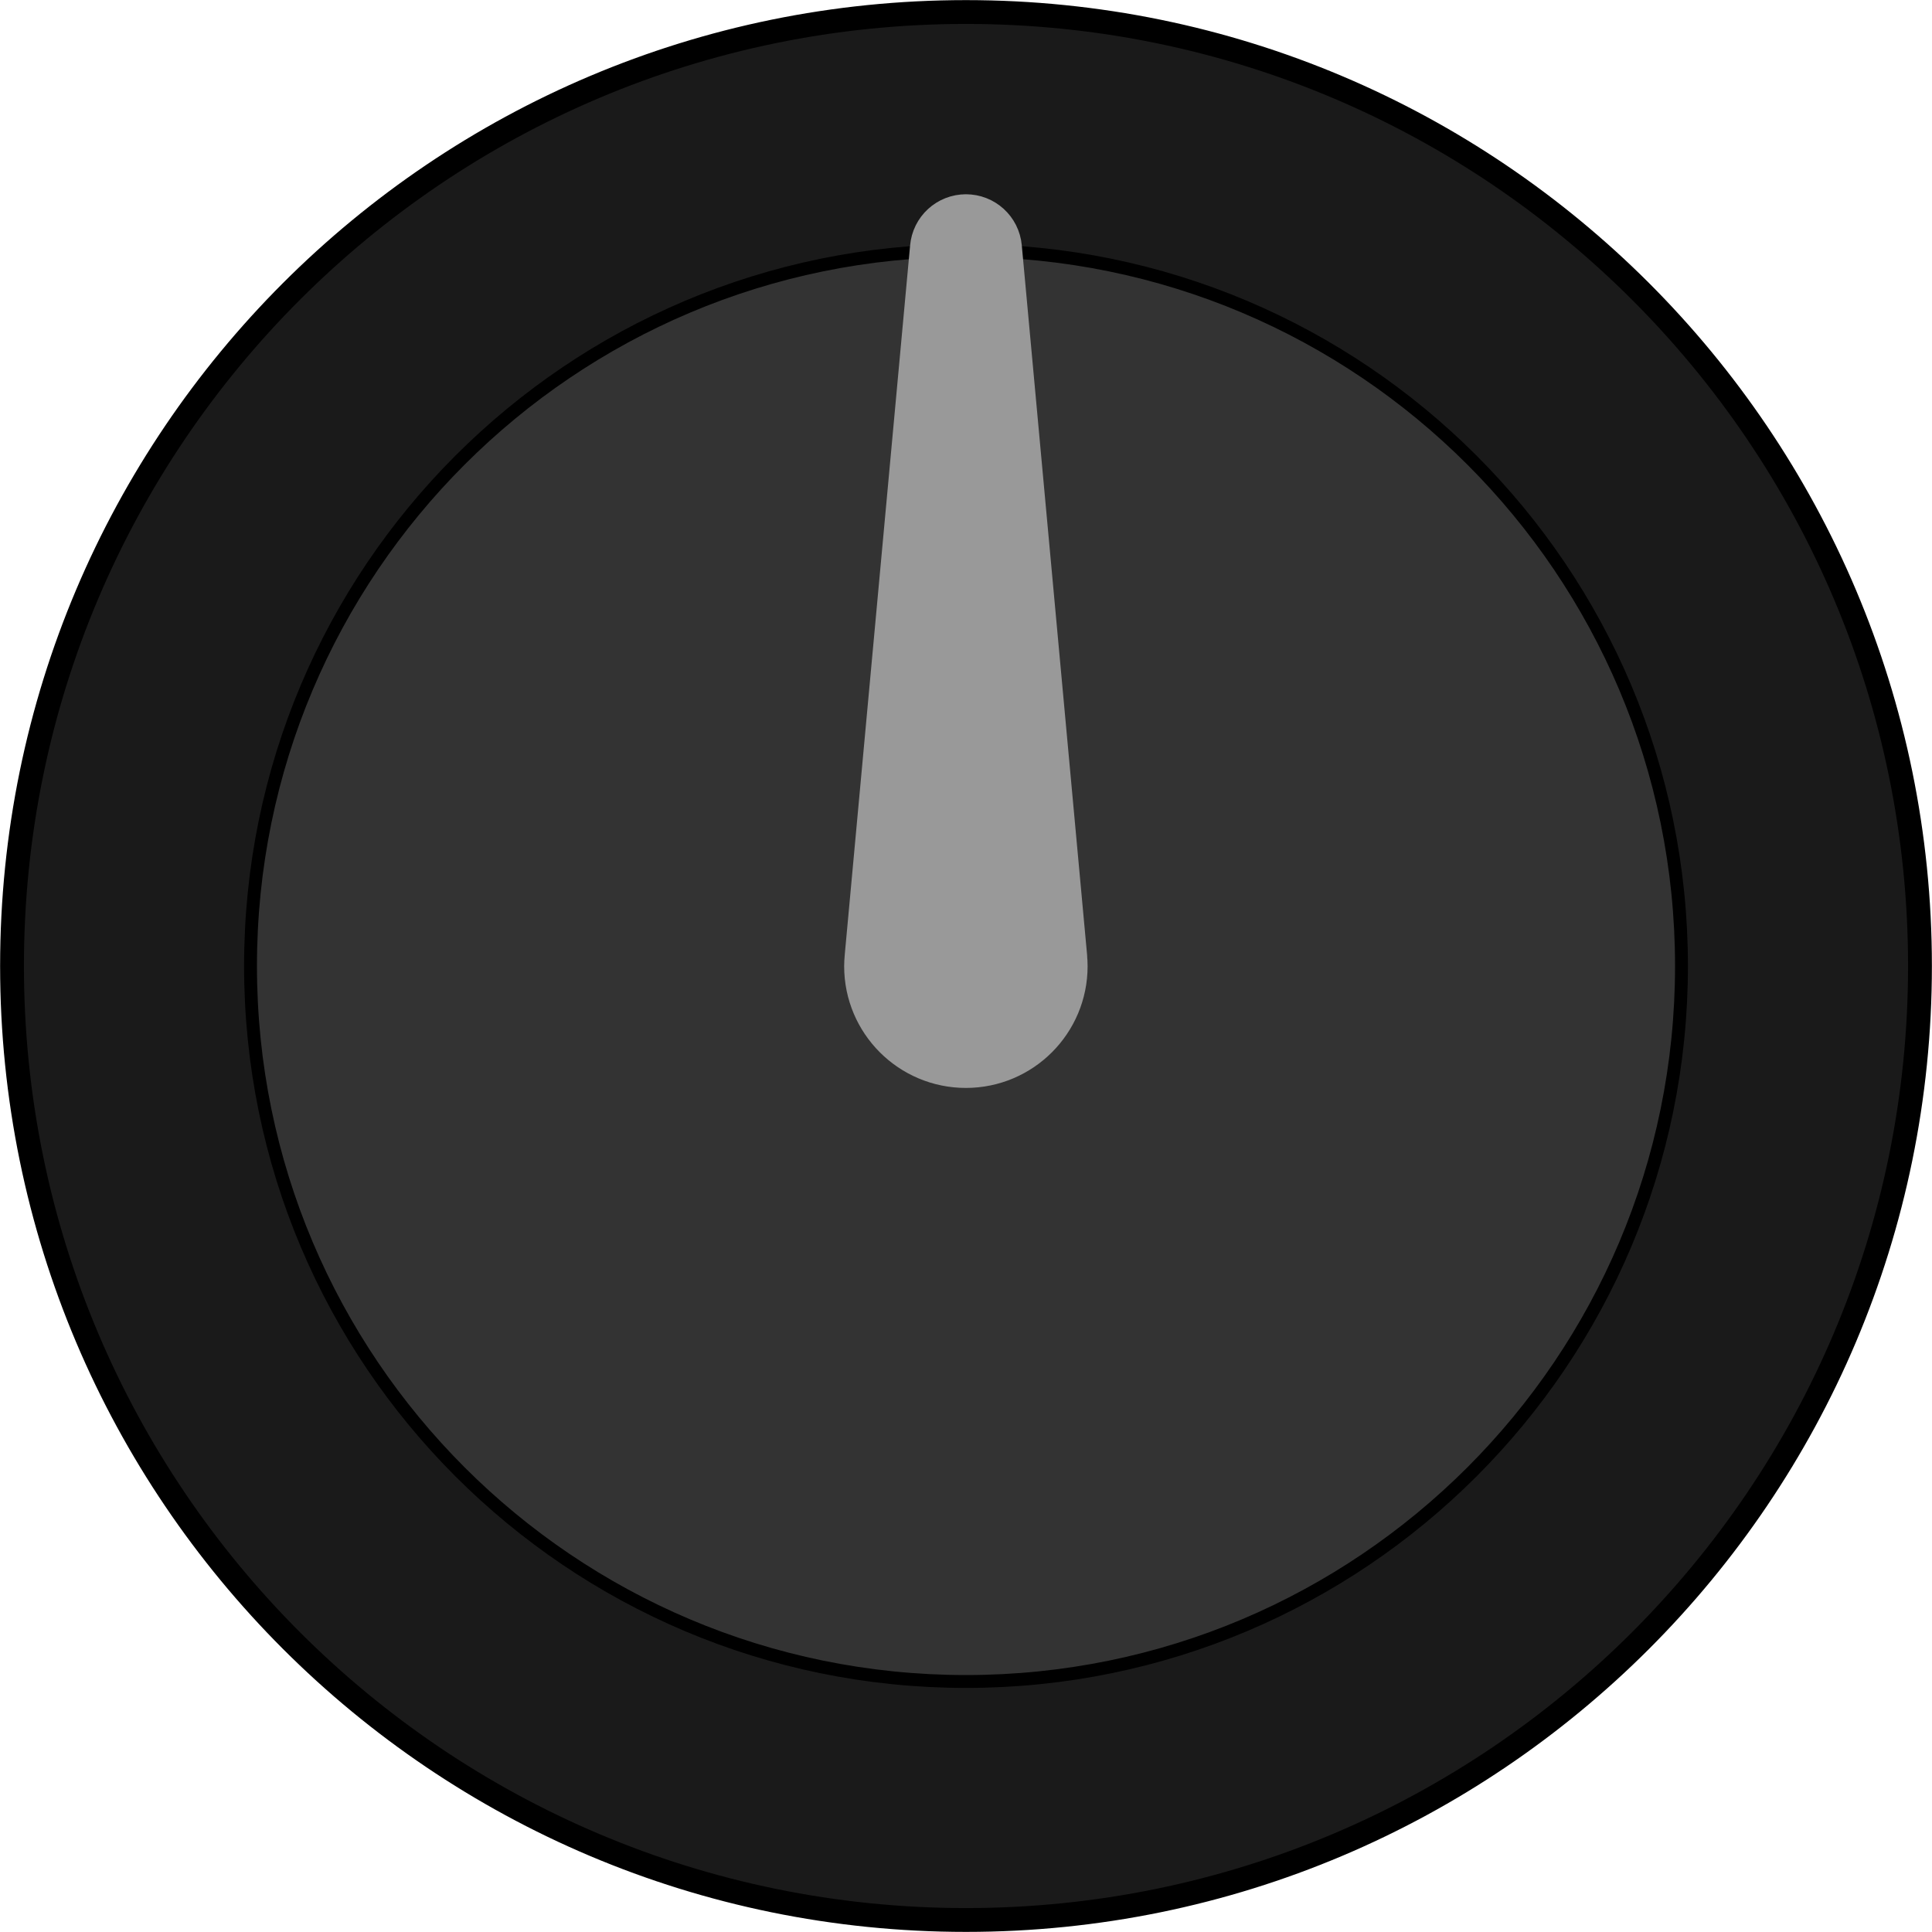
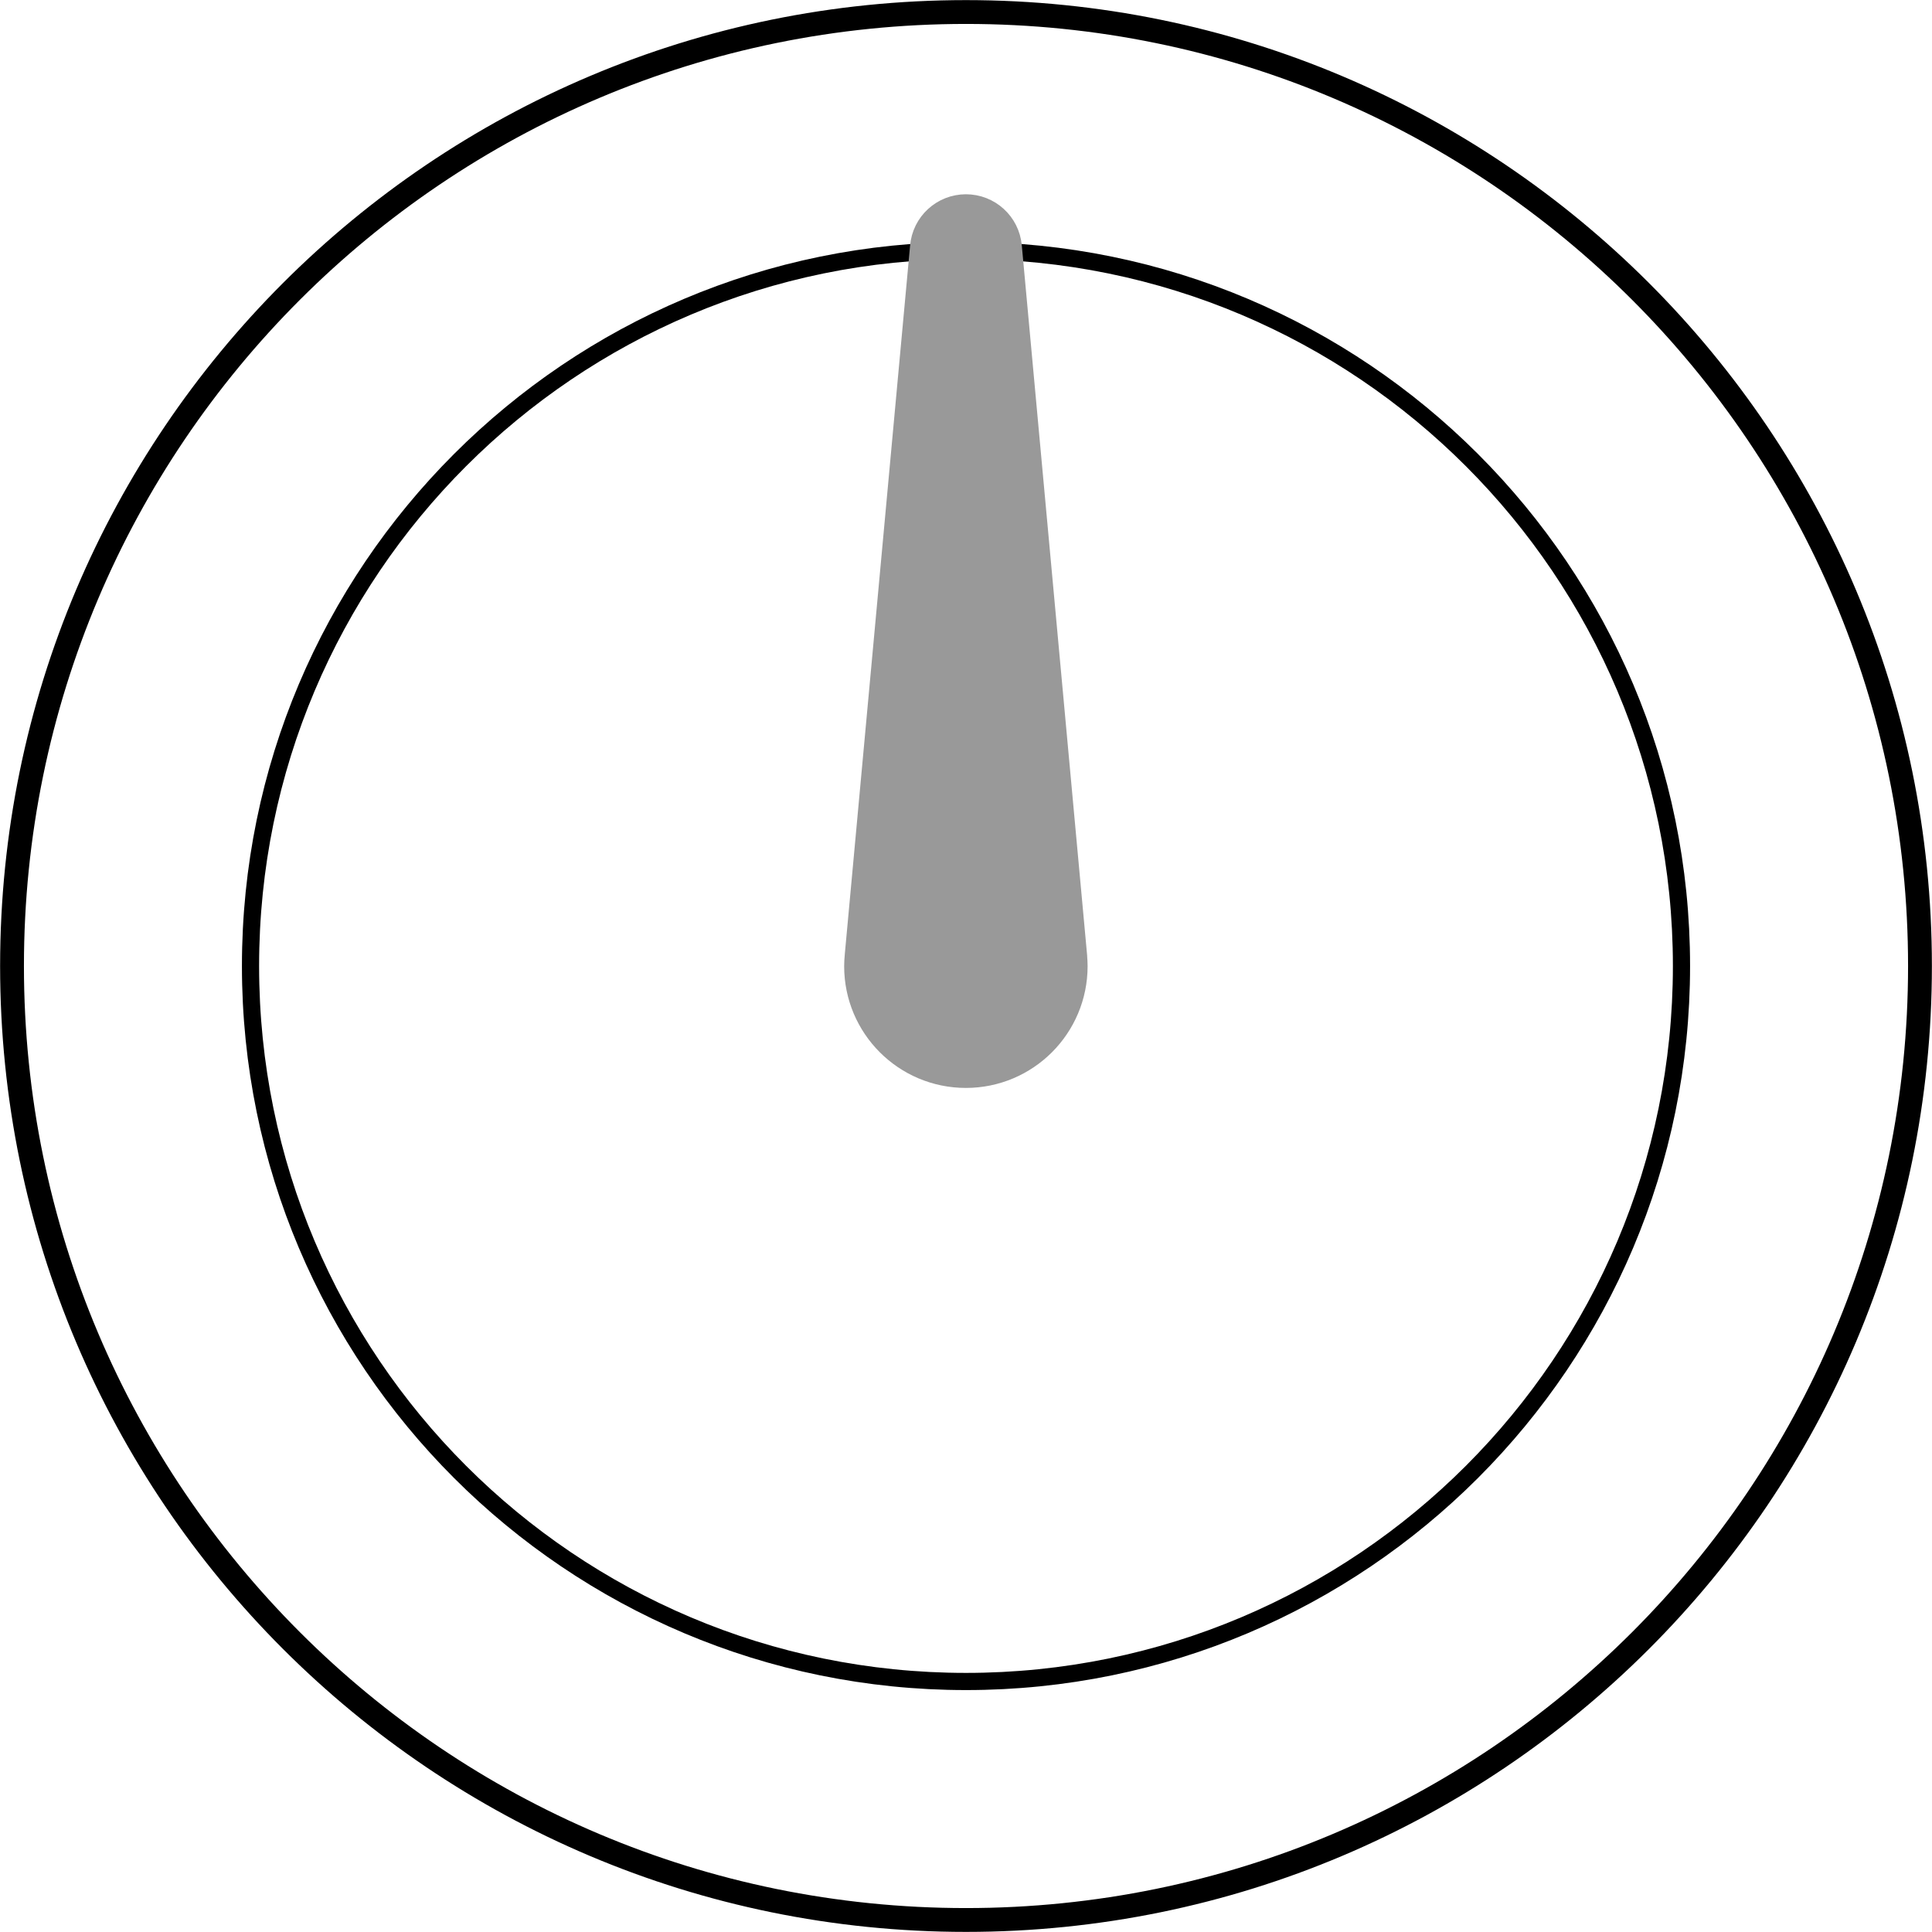
<svg xmlns="http://www.w3.org/2000/svg" width="9mm" height="9mm" viewBox="0 0 9 9" version="1.1" id="svg826">
  <defs id="defs820" />
  <g id="layer1" transform="translate(0,-288)">
-     <ellipse style="opacity:1;fill:#1a1a1a;fill-opacity:1;stroke:#000000;stroke-width:0.111;stroke-linecap:square;stroke-linejoin:round;stroke-miterlimit:4;stroke-dasharray:none;stroke-dashoffset:0;stroke-opacity:1;paint-order:markers fill stroke" id="path5084" cx="4.5" cy="292.5" rx="4.444" ry="4.444" />
-     <ellipse style="opacity:1;fill:#333333;fill-opacity:1;stroke:#000000;stroke-width:0.06;stroke-linecap:square;stroke-linejoin:round;stroke-miterlimit:4;stroke-dasharray:none;stroke-dashoffset:0;stroke-opacity:1;paint-order:markers fill stroke" id="path5086" cx="4.5" cy="292.5" rx="3.333" ry="3.333" />
+     <ellipse style="opacity:1;fill:none;fill-opacity:1;stroke:#000000;stroke-width:0.111;stroke-linecap:square;stroke-linejoin:round;stroke-miterlimit:4;stroke-dasharray:none;stroke-dashoffset:0;stroke-opacity:1;paint-order:markers fill stroke" id="path5084" cx="4.5" cy="292.5" rx="4.444" ry="4.444" />
+     <ellipse style="opacity:1;fill:none;fill-opacity:1;stroke:#000000;stroke-width:0.08;stroke-linecap:square;stroke-linejoin:round;stroke-miterlimit:4;stroke-dasharray:none;stroke-dashoffset:0;stroke-opacity:1;paint-order:markers fill stroke" id="path5086" cx="4.5" cy="292.5" rx="3.333" ry="3.333" />
    <path style="opacity:1;fill:#999999;fill-opacity:1;stroke:#999999;stroke-width:0.3;stroke-linecap:square;stroke-linejoin:round;stroke-miterlimit:4;stroke-dasharray:none;stroke-dashoffset:0;stroke-opacity:1;paint-order:markers fill stroke" d="m 4.5,289.055 a 0.111,0.111 0 0 0 -0.111,0.102 l -0.304,3.299 a 0.417,0.417 0 0 0 -5.578e-4,0.007 0.417,0.417 0 0 0 -0.002,0.038 0.417,0.417 0 0 0 0.417,0.417 0.417,0.417 0 0 0 0.417,-0.417 0.417,0.417 0 0 0 -0.002,-0.039 h 2.947e-4 l -0.304,-3.303 a 0.111,0.111 0 0 0 -2.947e-4,-0.003 0.111,0.111 0 0 0 -0.111,-0.101 z" id="path820" />
  </g>
</svg>
